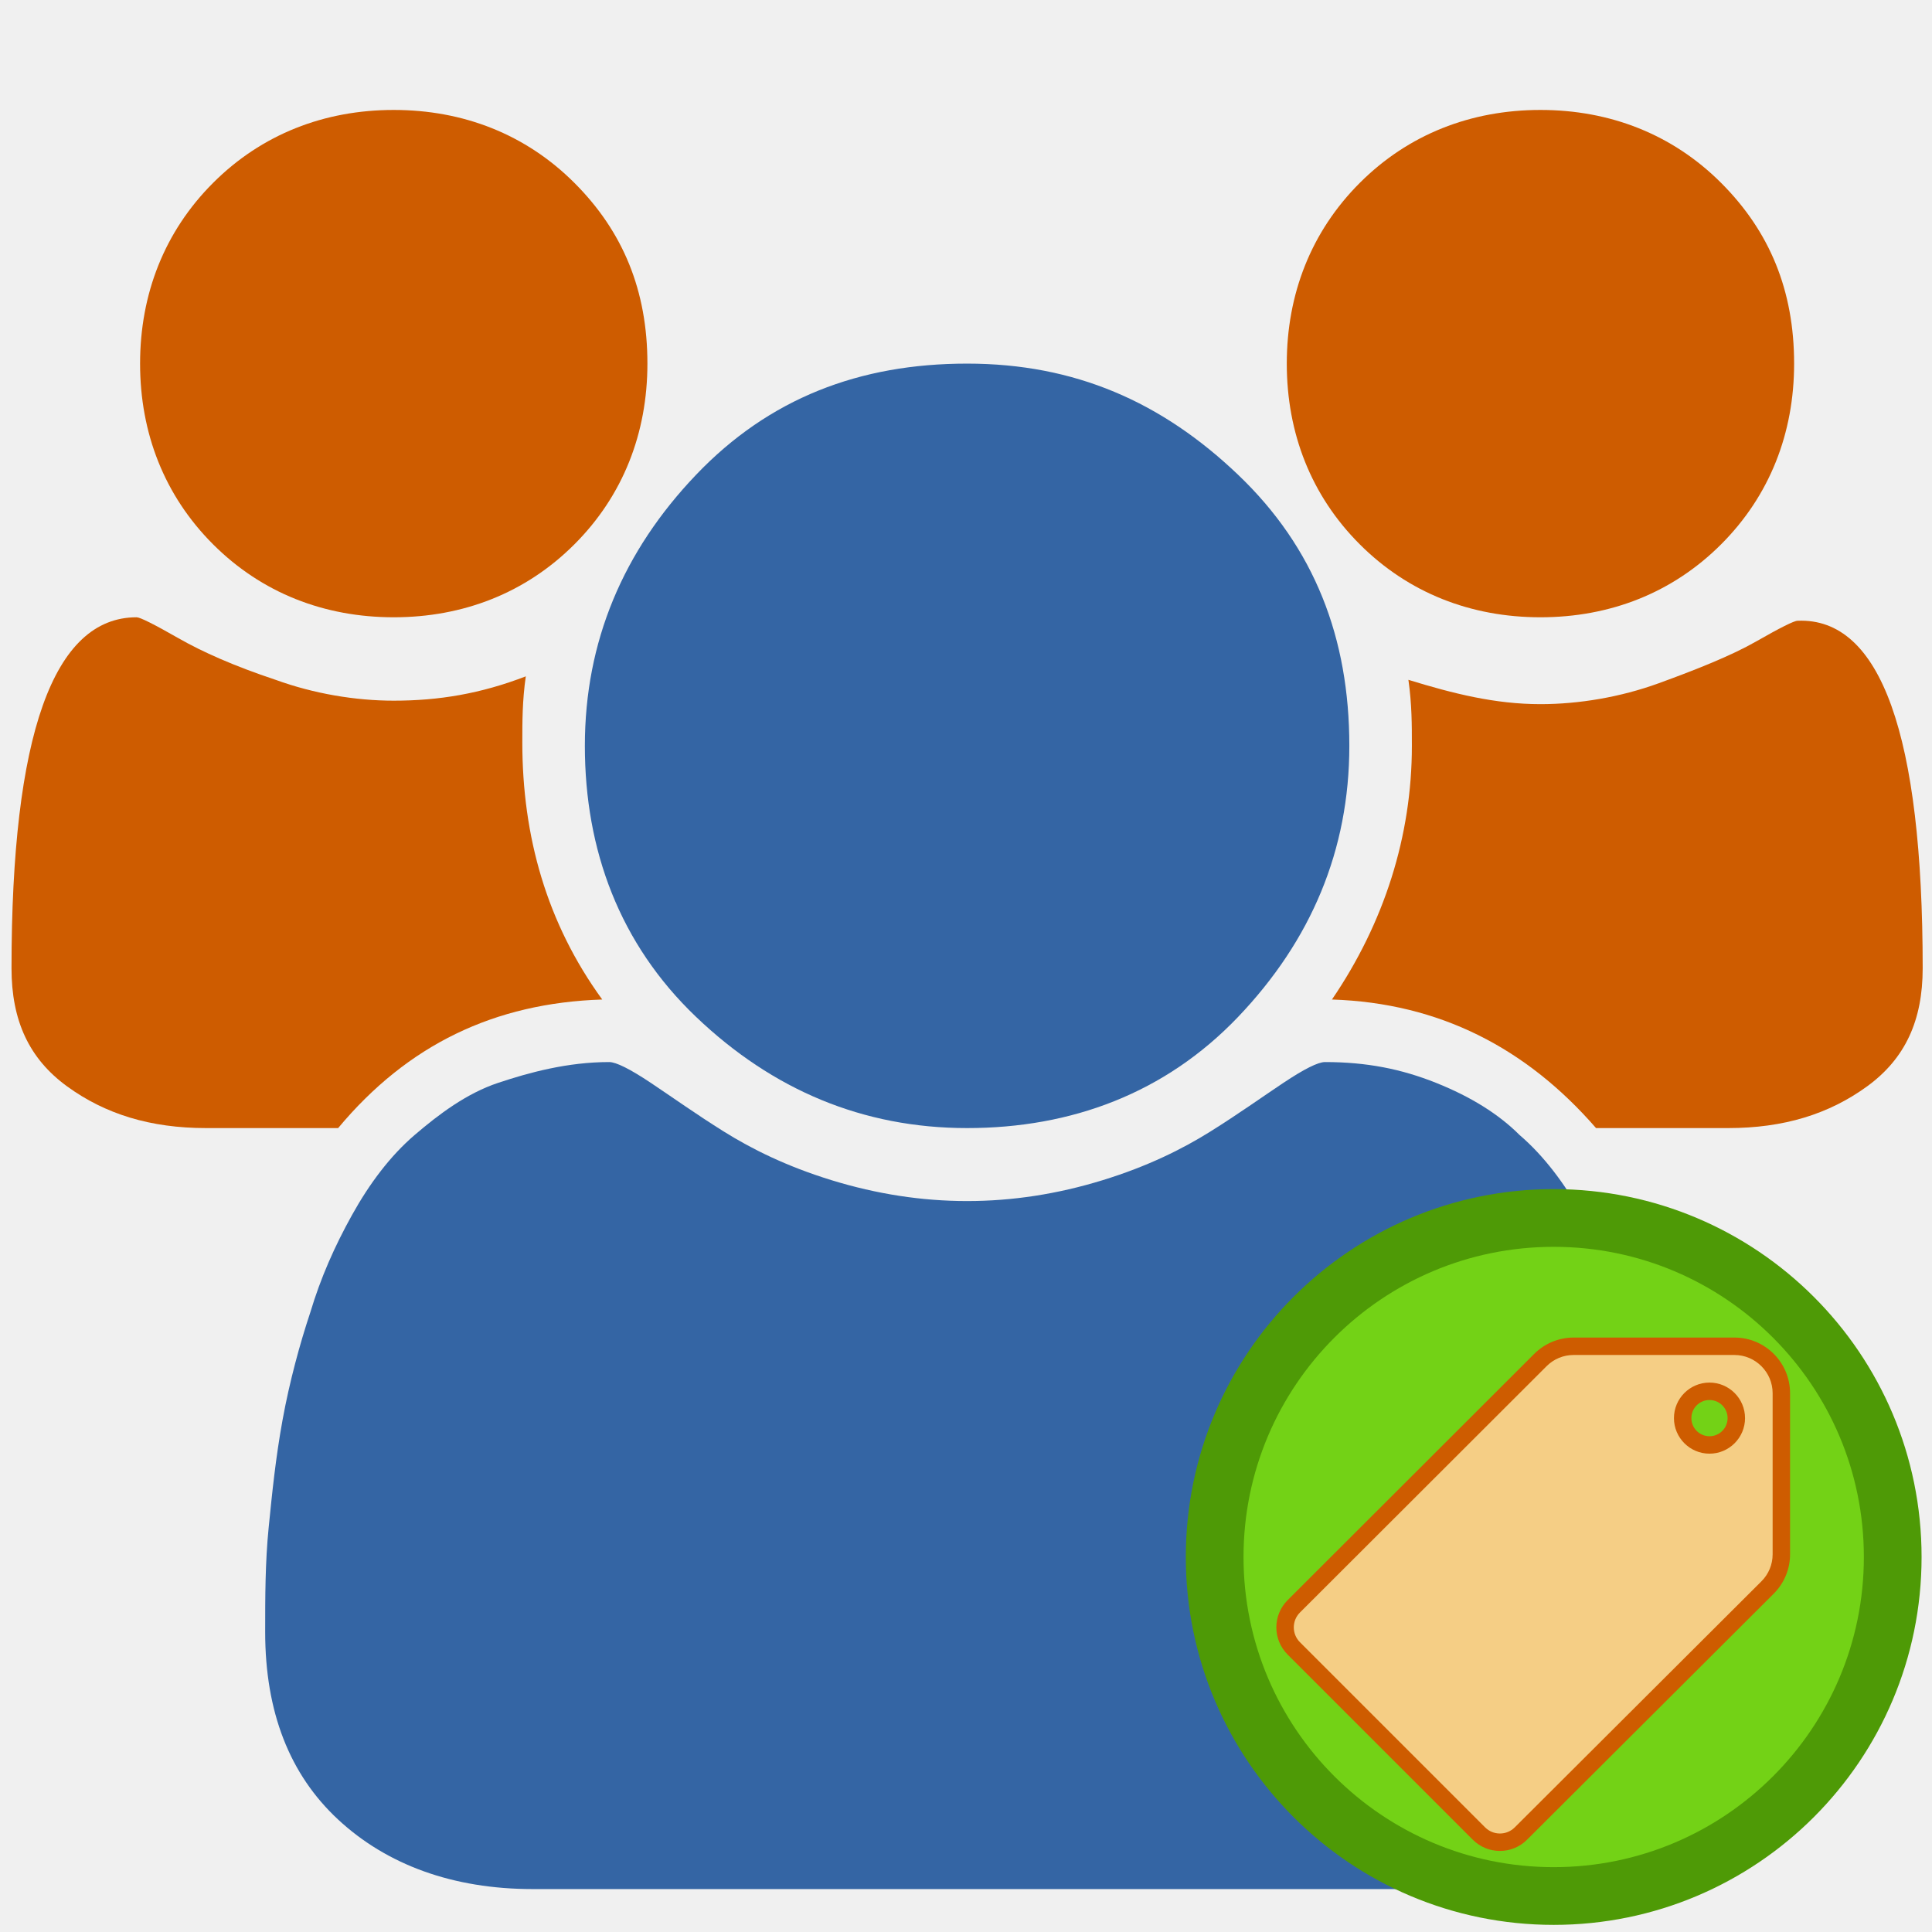
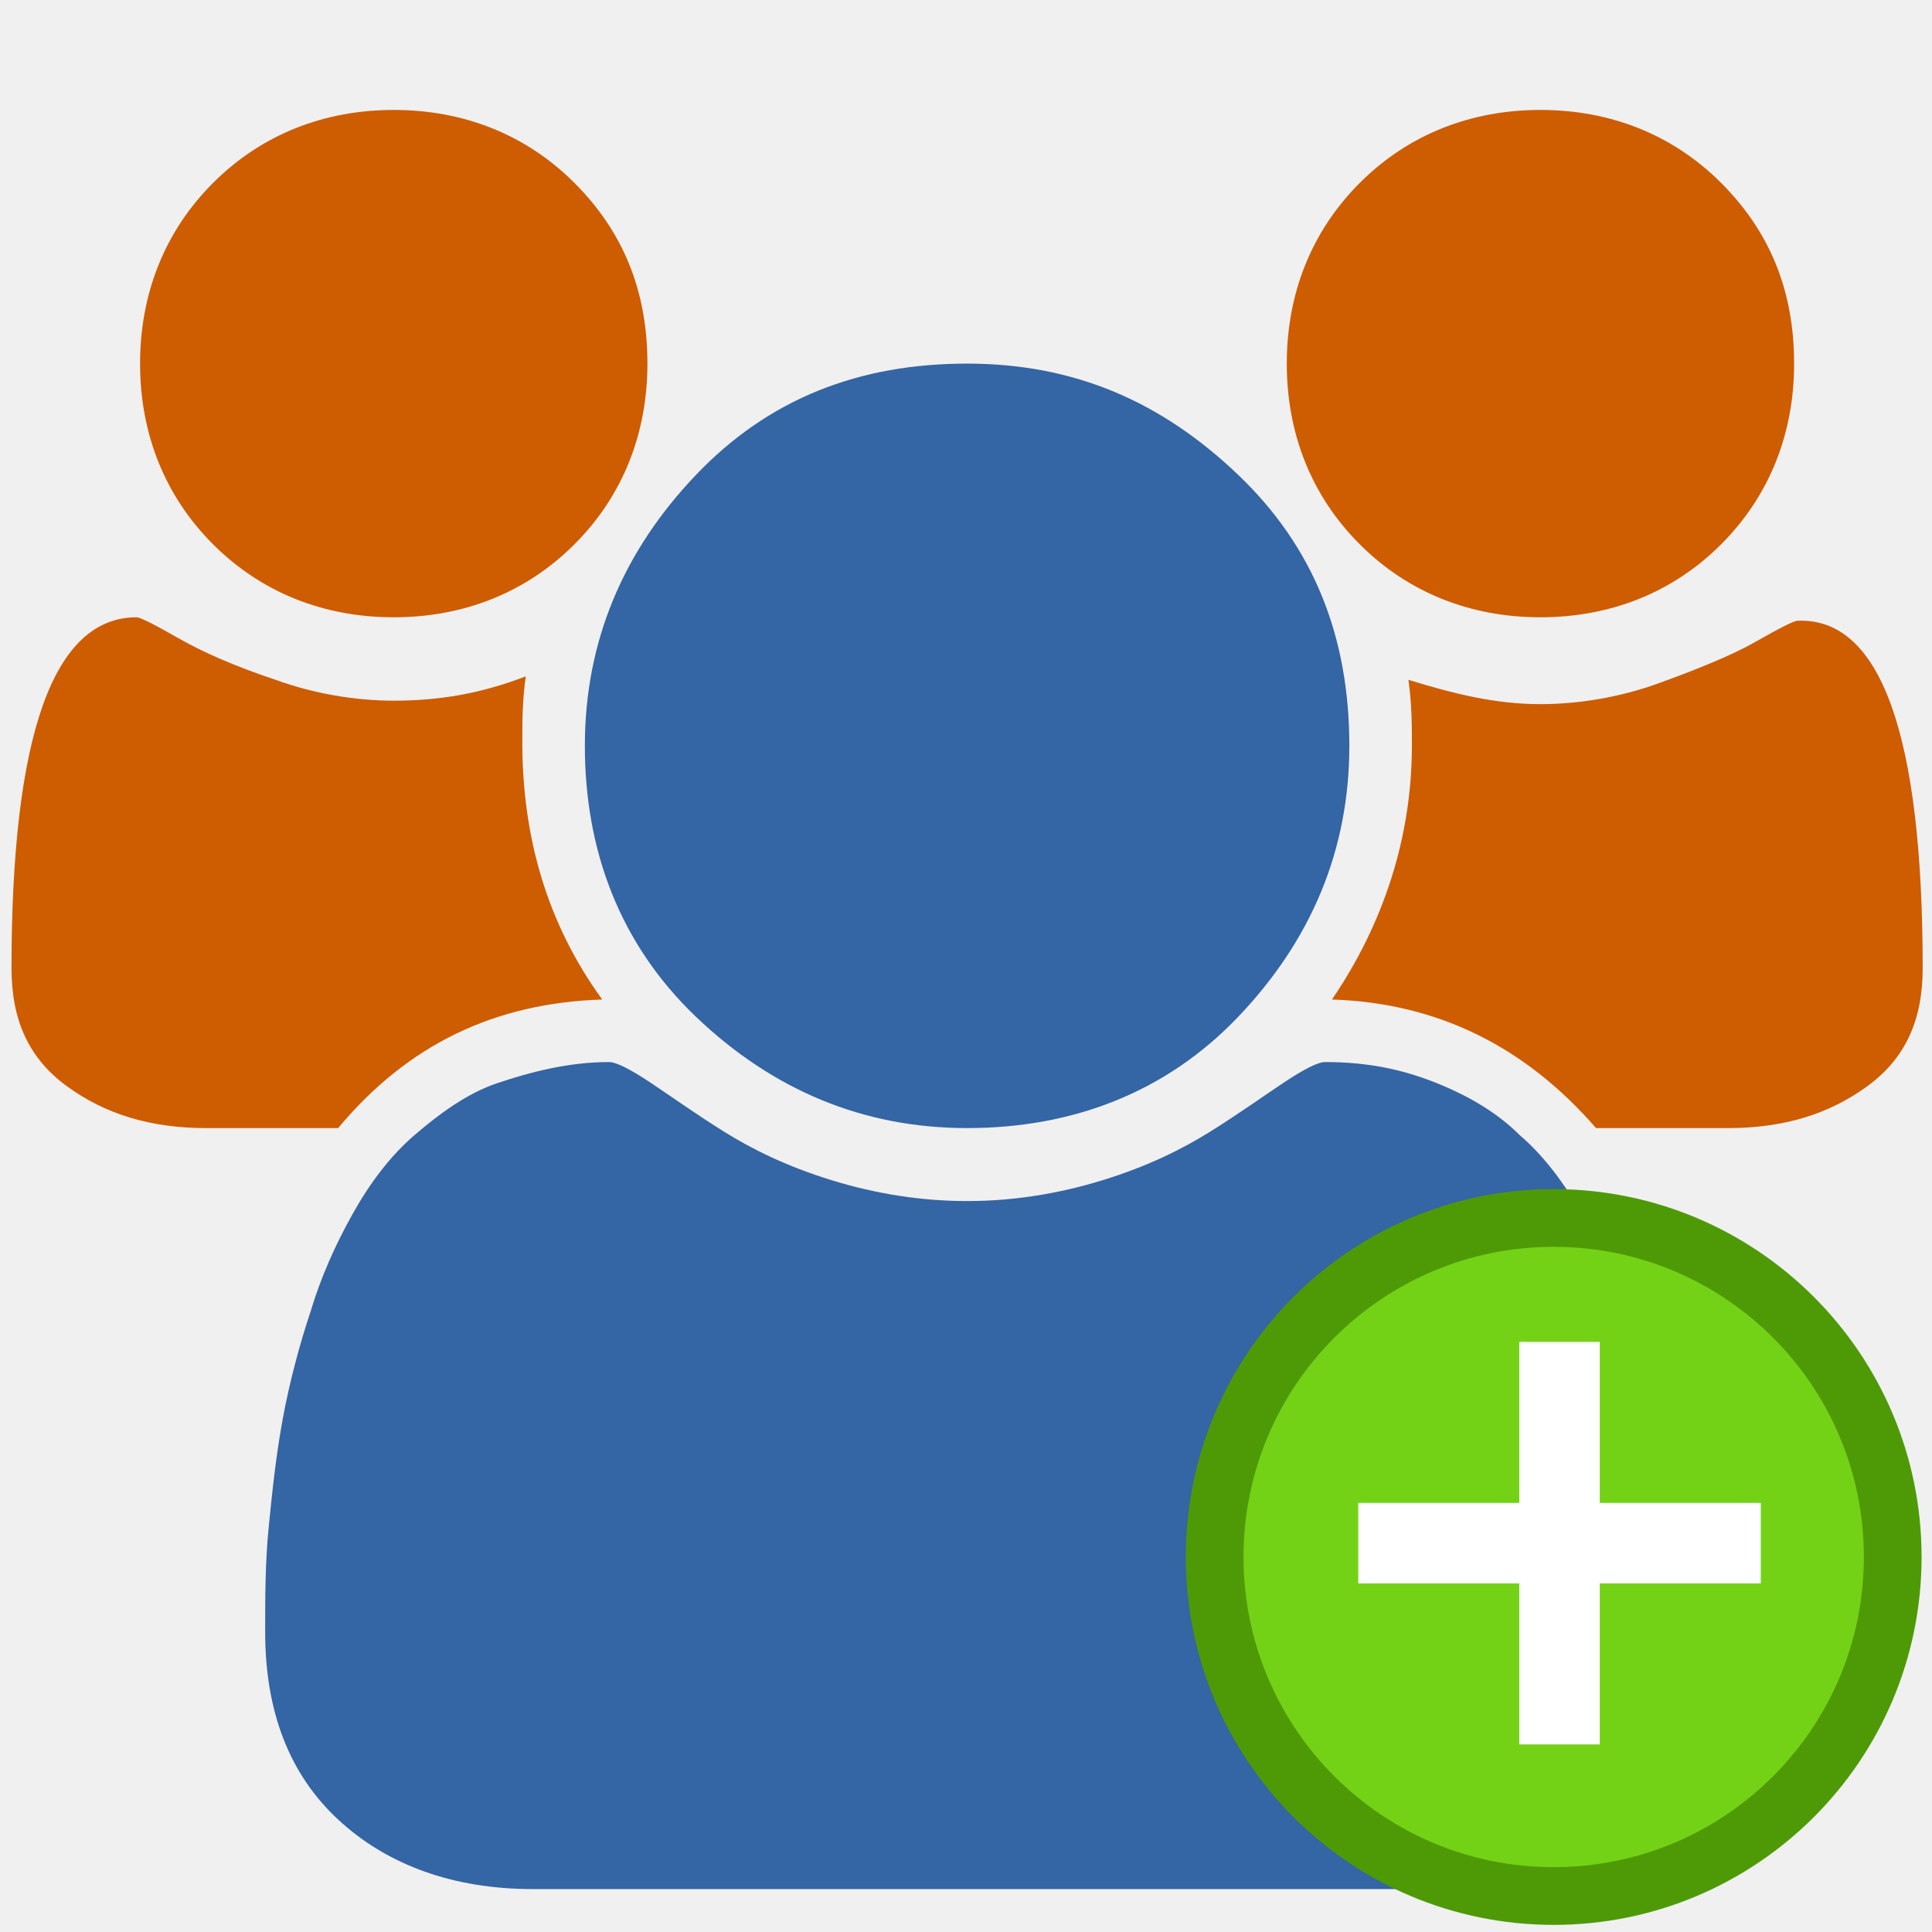
<svg xmlns="http://www.w3.org/2000/svg" version="1.1" id="Layer_1" x="0px" y="0px" viewBox="0 0 48 48" xml:space="preserve" width="48" height="48">
  <defs id="defs9" />
  <style type="text/css" id="style2">
	.st0{fill:#333333;}
</style>
  <g id="XMLID_2_" transform="matrix(0.8633186,0,0,0.8633186,-17.41201,-16.60675)">
    <path style="fill:#ce5c00" d="m 37.5,48 c -3.1,0.1 -5.6,1.3 -7.6,3.7 h -3.8 c -1.6,0 -2.9,-0.4 -4,-1.2 -1.1,-0.8 -1.6,-1.9 -1.6,-3.4 0,-6.7 1.2,-10.1 3.6,-10.1 0.1,0 0.5,0.2 1.2,0.6 0.7,0.4 1.6,0.8 2.8,1.2 1.1,0.4 2.3,0.6 3.4,0.6 1.3,0 2.5,-0.2 3.8,-0.7 -0.1,0.7 -0.1,1.3 -0.1,1.9 0,2.7 0.7,5.2 2.3,7.4 z" id="path43" />
    <path style="fill:#3465a4" d="m 68.2,66.2 c 0,2.3 -0.7,4.1 -2.1,5.4 -1.4,1.3 -3.2,2 -5.6,2 h -25 c -2.3,0 -4.2,-0.7 -5.6,-2 -1.4,-1.3 -2.1,-3.1 -2.1,-5.4 0,-1 0,-2 0.1,-3 0.1,-1 0.2,-2 0.4,-3.1 0.2,-1.1 0.5,-2.2 0.8,-3.1 0.3,-1 0.7,-1.9 1.2,-2.8 0.5,-0.9 1.1,-1.7 1.8,-2.3 0.7,-0.6 1.5,-1.2 2.4,-1.5 0.9,-0.3 2,-0.6 3.2,-0.6 0.2,0 0.6,0.2 1.2,0.6 0.6,0.4 1.3,0.9 2.1,1.4 0.8,0.5 1.8,1 3.1,1.4 1.3,0.4 2.6,0.6 3.9,0.6 1.3,0 2.6,-0.2 3.9,-0.6 1.3,-0.4 2.3,-0.9 3.1,-1.4 0.8,-0.5 1.5,-1 2.1,-1.4 0.6,-0.4 1,-0.6 1.2,-0.6 1.2,0 2.2,0.2 3.2,0.6 1,0.4 1.8,0.9 2.4,1.5 0.7,0.6 1.3,1.4 1.8,2.3 0.5,0.9 0.9,1.8 1.2,2.8 0.3,1 0.6,2 0.8,3.1 0.2,1.1 0.3,2.2 0.4,3.1 0,1 0.1,2 0.1,3 z" id="path41" />
    <path style="fill:#ce5c00" d="m 38.8,29.7 c 0,2 -0.7,3.8 -2.1,5.2 -1.4,1.4 -3.2,2.1 -5.2,2.1 -2,0 -3.8,-0.7 -5.2,-2.1 -1.4,-1.4 -2.1,-3.2 -2.1,-5.2 0,-2 0.7,-3.8 2.1,-5.2 1.4,-1.4 3.2,-2.1 5.2,-2.1 2,0 3.8,0.7 5.2,2.1 1.4,1.4 2.1,3.1 2.1,5.2 z" id="path39" />
    <path style="fill:#3465a4" d="m 59,40.7 c 0,3 -1.1,5.6 -3.2,7.8 -2.1,2.2 -4.8,3.2 -7.8,3.2 -3,0 -5.6,-1.1 -7.8,-3.2 C 38,46.4 37,43.7 37,40.7 c 0,-3 1.1,-5.6 3.2,-7.8 2.1,-2.2 4.7,-3.2 7.8,-3.2 3.1,0 5.6,1.1 7.8,3.2 2.2,2.1 3.2,4.7 3.2,7.8 z" id="path37" />
    <path style="fill:#ce5c00" d="m 75.5,47.1 c 0,1.5 -0.5,2.6 -1.6,3.4 -1.1,0.8 -2.4,1.2 -4,1.2 h -3.8 c -2,-2.3 -4.5,-3.6 -7.6,-3.7 1.5,-2.2 2.3,-4.7 2.3,-7.3 0,-0.6 0,-1.2 -0.1,-1.9 1.3,0.4 2.5,0.7 3.8,0.7 1.1,0 2.3,-0.2 3.4,-0.6 1.1,-0.4 2.1,-0.8 2.8,-1.2 0.7,-0.4 1.1,-0.6 1.2,-0.6 2.4,-0.1 3.6,3.3 3.6,10 z" id="path35" />
    <path style="fill:#ce5c00" d="m 71.8,29.7 c 0,2 -0.7,3.8 -2.1,5.2 -1.4,1.4 -3.2,2.1 -5.2,2.1 -2,0 -3.8,-0.7 -5.2,-2.1 -1.4,-1.4 -2.1,-3.2 -2.1,-5.2 0,-2 0.7,-3.8 2.1,-5.2 1.4,-1.4 3.2,-2.1 5.2,-2.1 2,0 3.8,0.7 5.2,2.1 1.4,1.4 2.1,3.1 2.1,5.2 z" id="XMLID_10_" />
  </g>
  <circle style="opacity:1;fill:#73d216;fill-opacity:1;stroke:#4e9a06;stroke-width:1.434;stroke-linecap:butt;stroke-miterlimit:4;stroke-dasharray:none;stroke-dashoffset:0;stroke-opacity:1" id="path832" cx="38.601" cy="38.683" r="8.423" />
-   <g transform="matrix(0.3332448,0,0,0.3332448,31.42718,32.94783)" id="g6" style="stroke:#ce5c00;stroke-opacity:1;stroke-width:0.3;stroke-miterlimit:4;stroke-dasharray:none">
-     <path style="fill:#f5ce85;stroke:#ce5c00;stroke-opacity:1;stroke-width:0.3;stroke-miterlimit:4;stroke-dasharray:none" d="m 17.519,38.475 c -0.591,0 -1.147,-0.23 -1.566,-0.648 L 2.148,24.022 c -0.863,-0.863 -0.863,-2.269 0,-3.132 L 20.54,2.524 C 21.2,1.864 22.079,1.5 23.013,1.5 H 35 c 1.93,0 3.5,1.57 3.5,3.5 v 12.008 c 0,0.937 -0.365,1.816 -1.028,2.478 l -18.387,18.34 c -0.419,0.419 -0.975,0.649 -1.566,0.649 z M 33.143,4.857 c -1.103,0 -2,0.897 -2,2 0,1.103 0.897,2 2,2 1.103,0 2,-0.897 2,-2 0,-1.103 -0.897,-2 -2,-2 z" id="path2" />
-     <path style="fill:#ce5c00;stroke:#ce5c00;stroke-opacity:1;stroke-width:0.3;stroke-miterlimit:4;stroke-dasharray:none" d="m 35,2 c 1.654,0 3,1.346 3,3 v 12.008 c 0,0.803 -0.313,1.557 -0.881,2.124 L 18.731,37.473 c -0.324,0.324 -0.754,0.502 -1.212,0.502 -0.458,0 -0.888,-0.178 -1.212,-0.502 L 2.502,23.669 c -0.668,-0.668 -0.668,-1.756 0,-2.424 L 20.893,2.877 C 21.459,2.312 22.212,2 23.013,2 H 35 m -1.857,7.357 c 1.379,0 2.5,-1.122 2.5,-2.5 0,-1.378 -1.121,-2.5 -2.5,-2.5 -1.378,0 -2.5,1.122 -2.5,2.5 0,1.378 1.121,2.5 2.5,2.5 M 35,1 H 23.013 c -1.06,0 -2.077,0.421 -2.827,1.17 L 1.795,20.537 c -1.06,1.06 -1.06,2.779 0,3.839 L 15.599,38.18 c 0.53,0.53 1.225,0.795 1.919,0.795 0.695,0 1.389,-0.265 1.919,-0.795 L 37.824,19.84 C 38.577,19.09 39,18.071 39,17.008 V 5 C 39,2.791 37.209,1 35,1 Z m -1.857,7.357 c -0.828,0 -1.5,-0.672 -1.5,-1.5 0,-0.828 0.672,-1.5 1.5,-1.5 0.828,0 1.5,0.672 1.5,1.5 0,0.829 -0.672,1.5 -1.5,1.5 z" id="path4" />
-   </g>
+   <line style="fill:none;stroke:#ffffff;stroke-width:2;stroke-miterlimit:10" x1="33.746" y1="38.339" x2="43.746" y2="38.339" id="line18" />
+   <line style="fill:none;stroke:#ffffff;stroke-width:2;stroke-miterlimit:10" x1="38.746" y1="43.339" x2="38.746" y2="33.339" id="line18-3" />
</svg>
